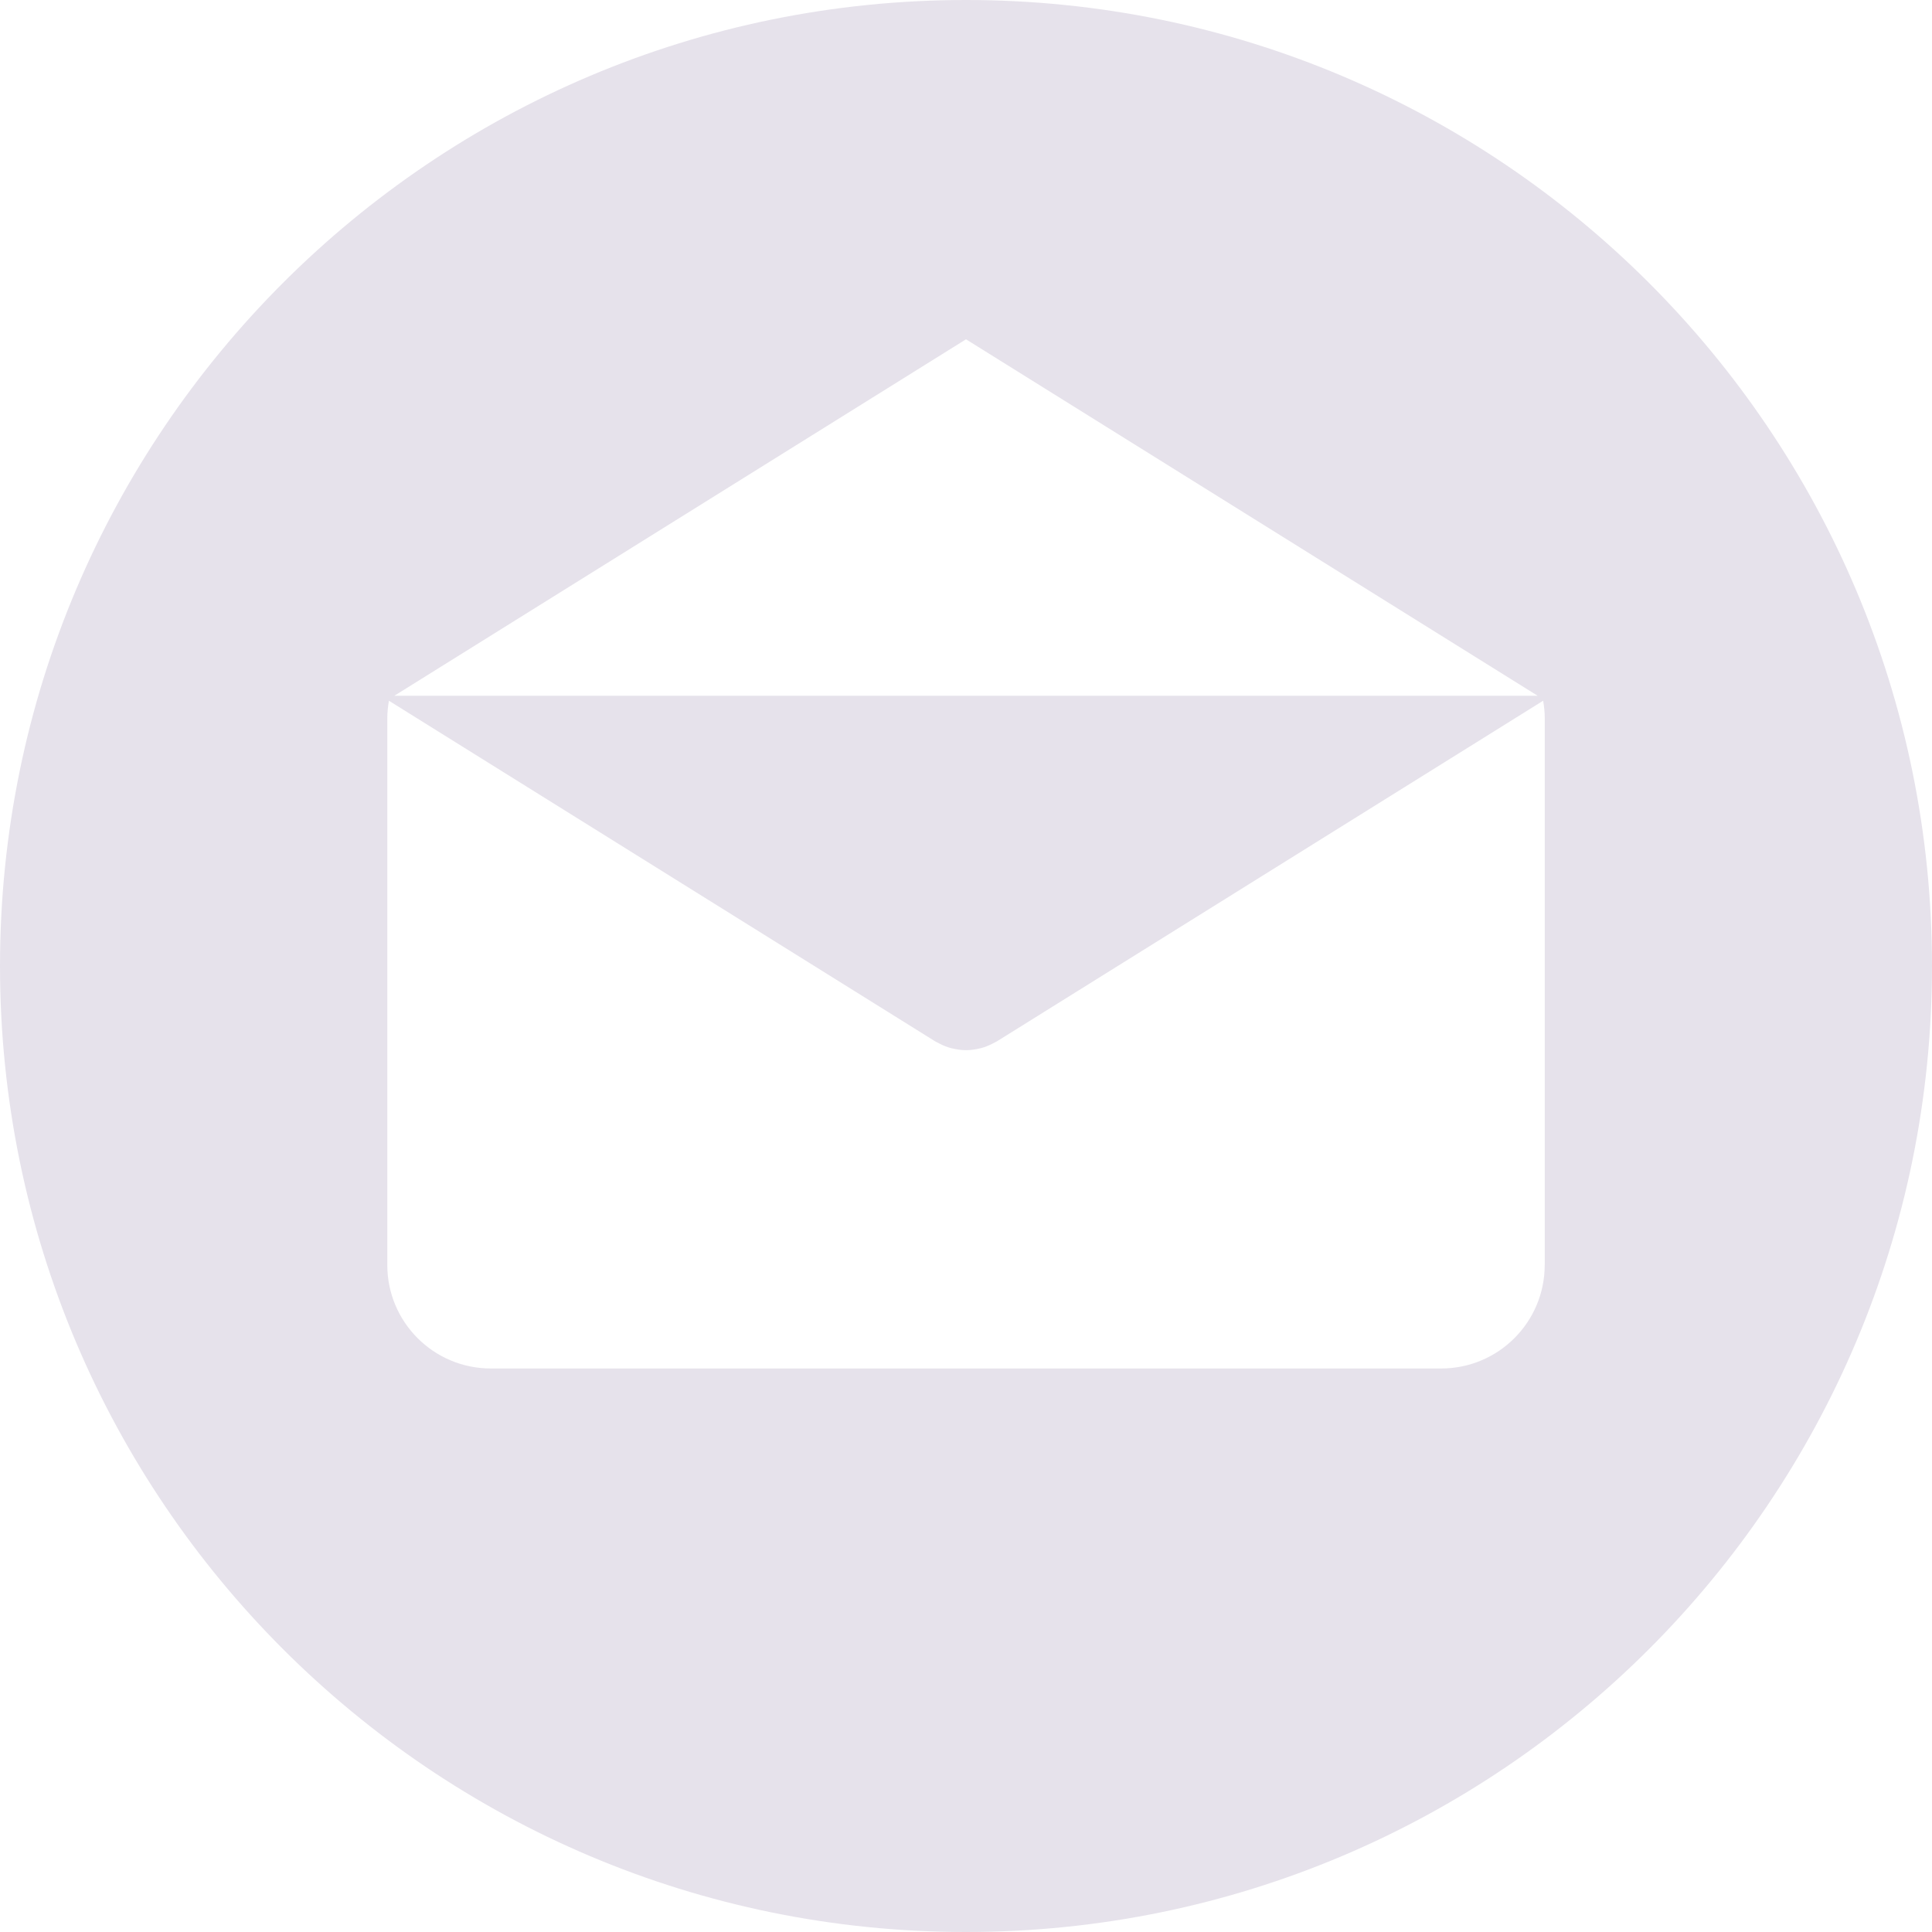
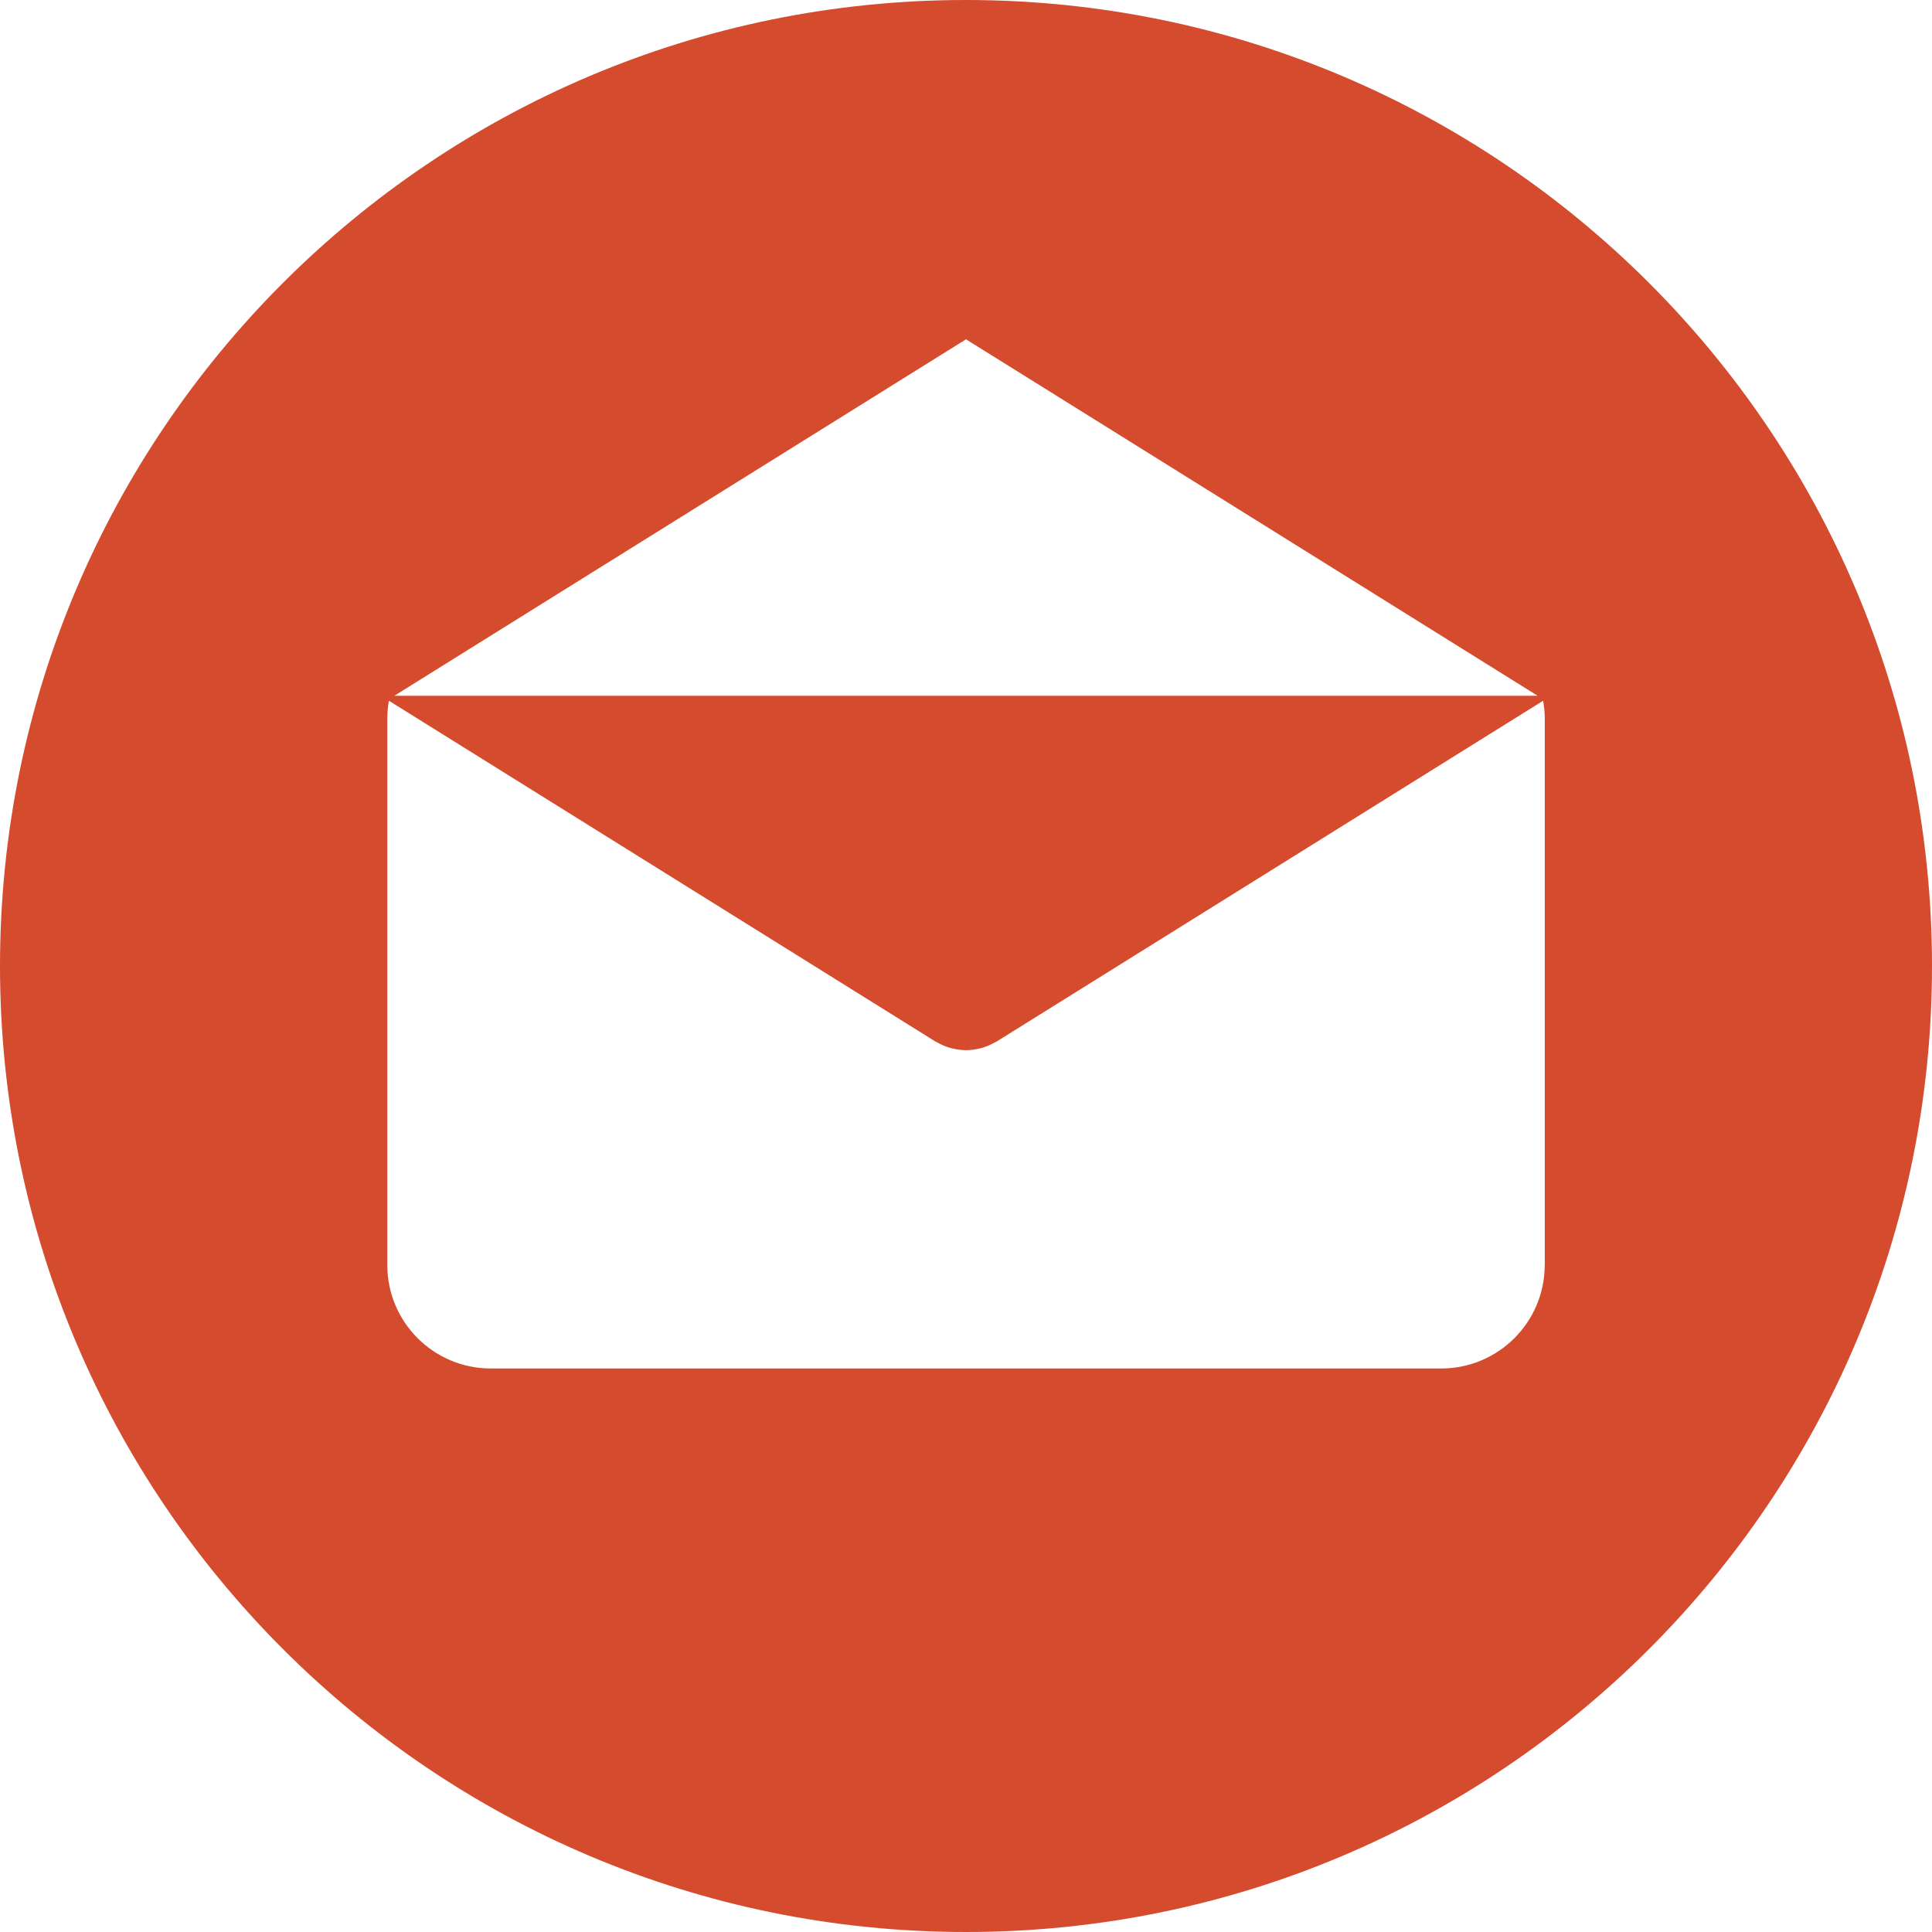
<svg xmlns="http://www.w3.org/2000/svg" version="1.1" id="Layer_1" x="0px" y="0px" viewBox="0 0 299.997 299.997" style="enable-background:new 0 0 299.997 299.997;" xml:space="preserve">
-   <g style="fill: #E6E2EB">
+   <g style="fill: #D44B2D">
    <g>
      <path d="M149.996,0C67.157,0,0.001,67.158,0.001,149.997c0,82.837,67.156,150,149.995,150s150-67.163,150-150    C299.996,67.158,232.835,0,149.996,0z M149.999,52.686l88.763,55.35H61.236L149.999,52.686z M239.868,196.423h-0.009    c0,8.878-7.195,16.072-16.072,16.072H76.211c-8.878,0-16.072-7.195-16.072-16.072v-84.865c0-0.939,0.096-1.852,0.252-2.749    l84.808,52.883c0.104,0.065,0.215,0.109,0.322,0.169c0.112,0.062,0.226,0.122,0.34,0.179c0.599,0.309,1.216,0.558,1.847,0.721    c0.065,0.018,0.13,0.026,0.195,0.041c0.692,0.163,1.393,0.265,2.093,0.265h0.005c0.005,0,0.01,0,0.01,0    c0.7,0,1.401-0.099,2.093-0.265c0.065-0.016,0.13-0.023,0.195-0.041c0.63-0.163,1.245-0.412,1.847-0.721    c0.114-0.057,0.228-0.117,0.34-0.179c0.106-0.06,0.218-0.104,0.322-0.169l84.808-52.883c0.156,0.897,0.252,1.808,0.252,2.749    V196.423z" />
    </g>
  </g>
</svg>
